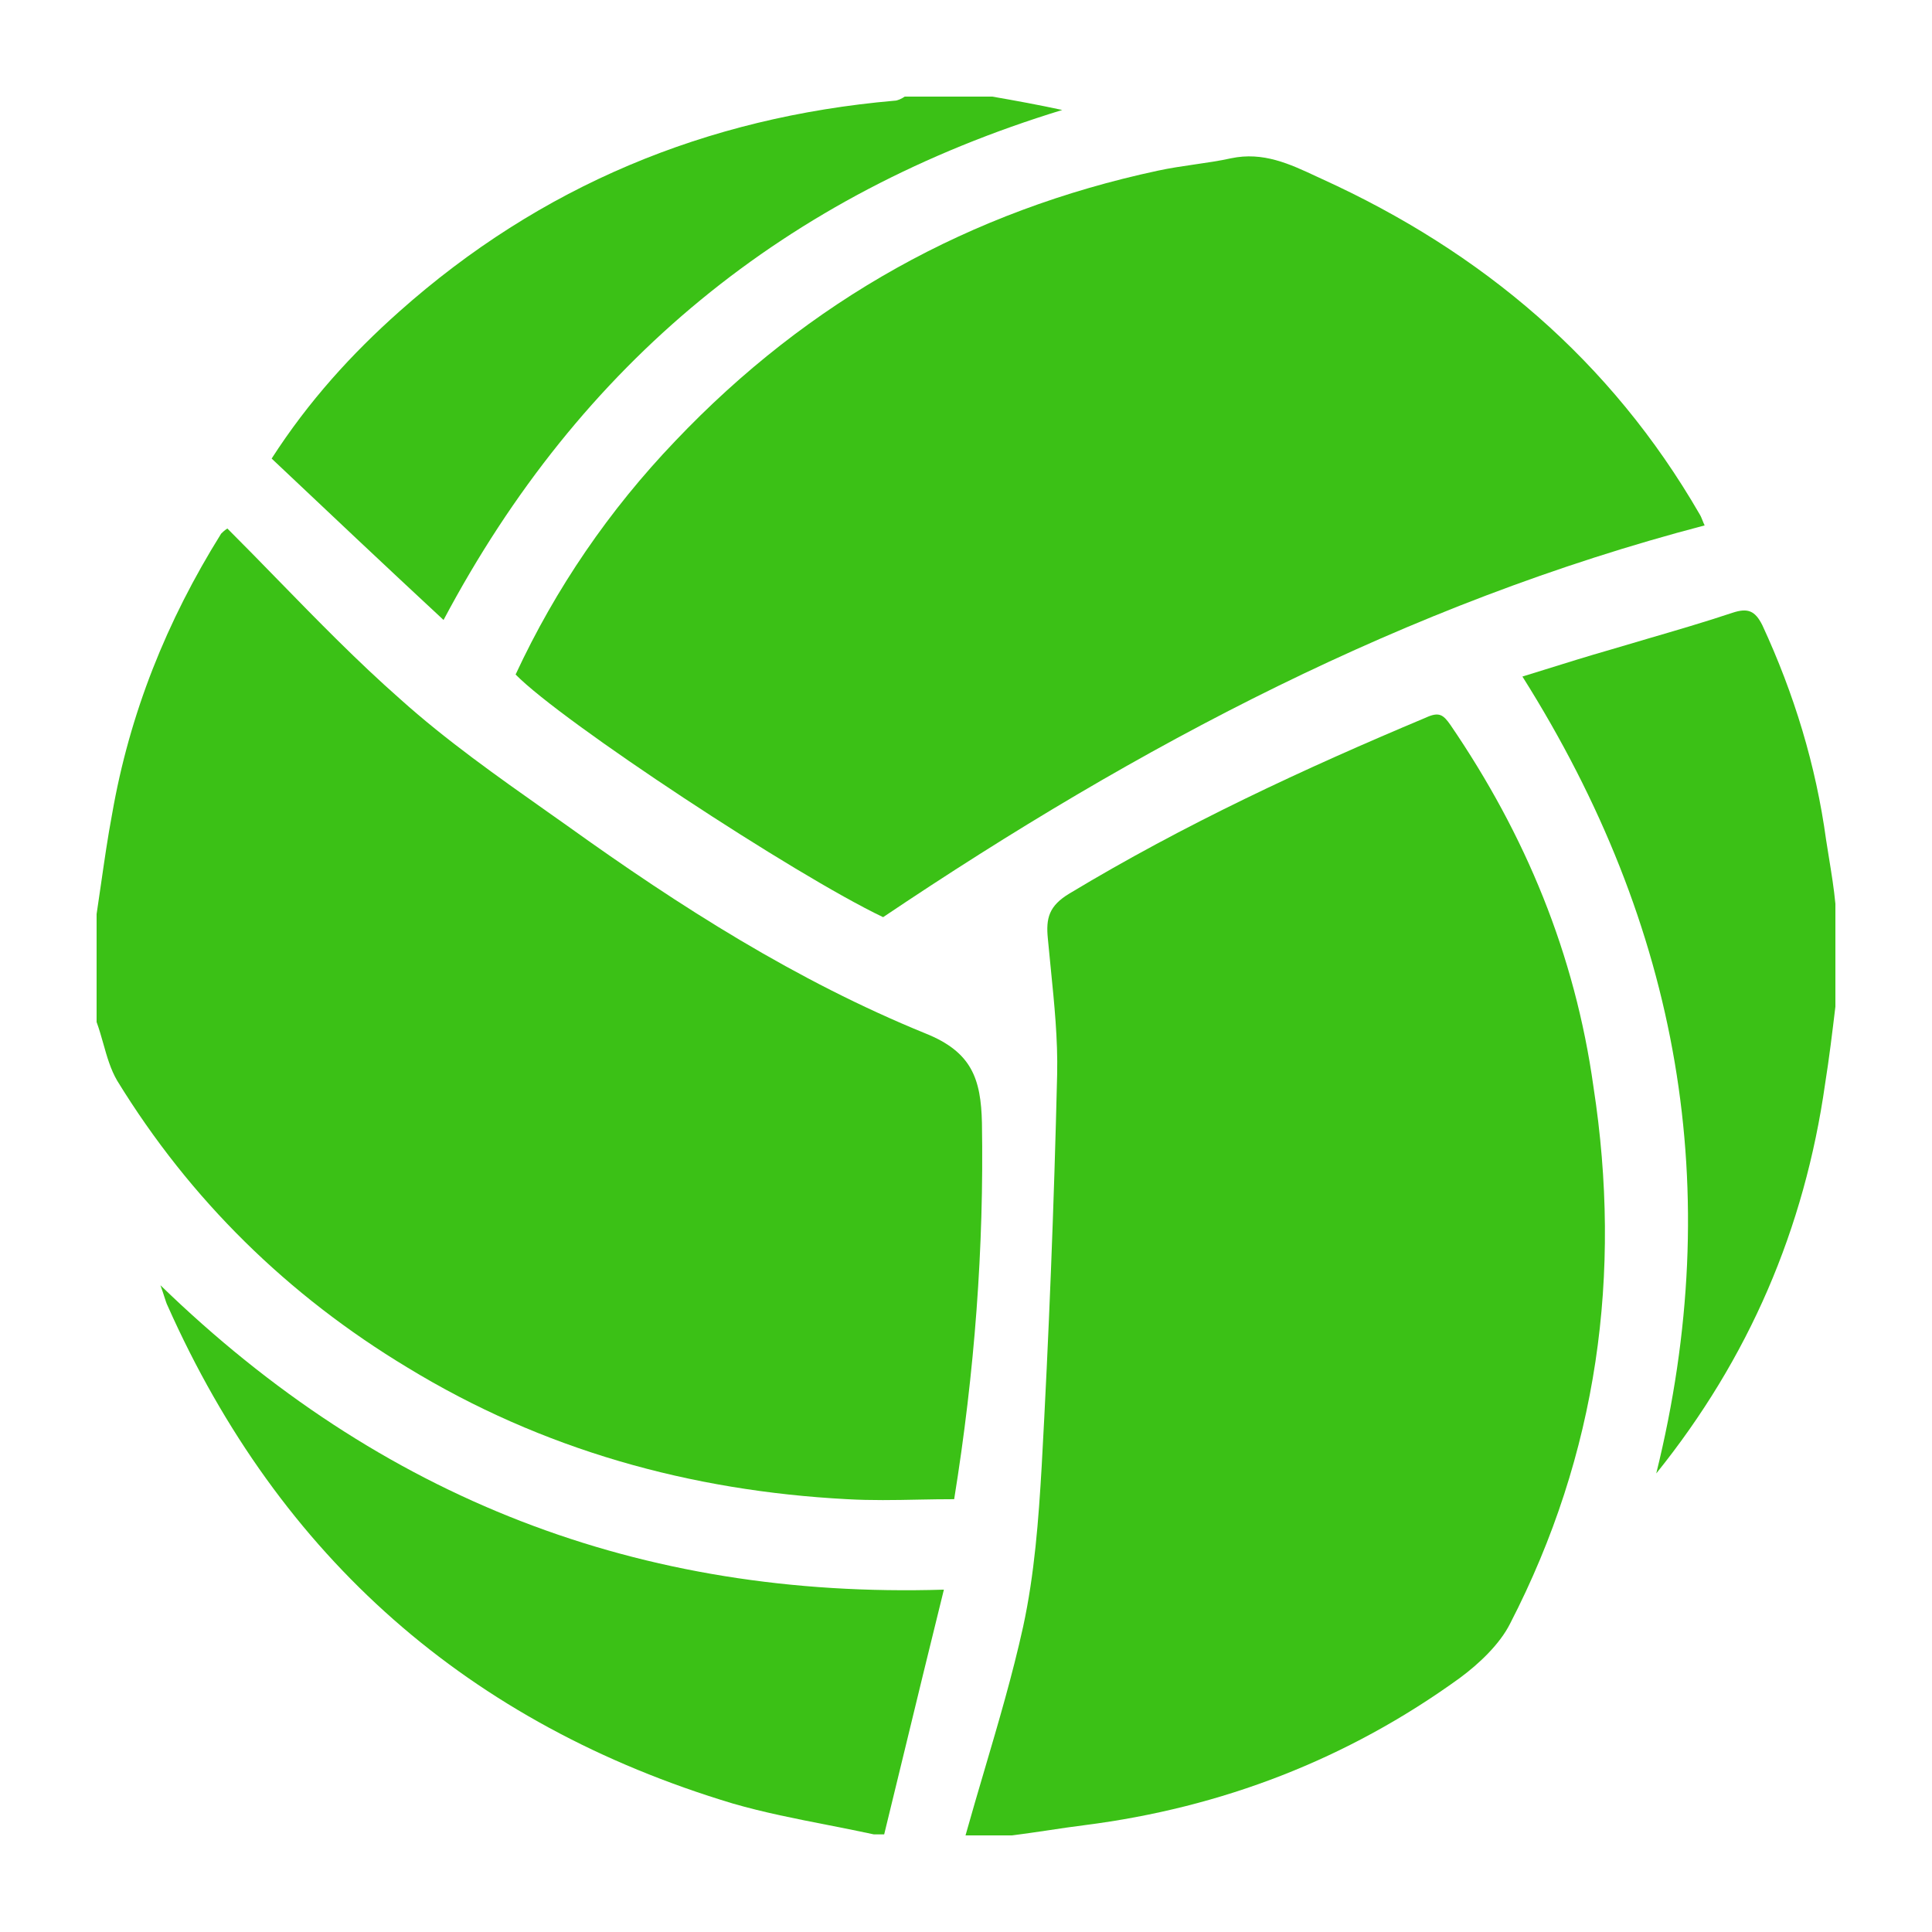
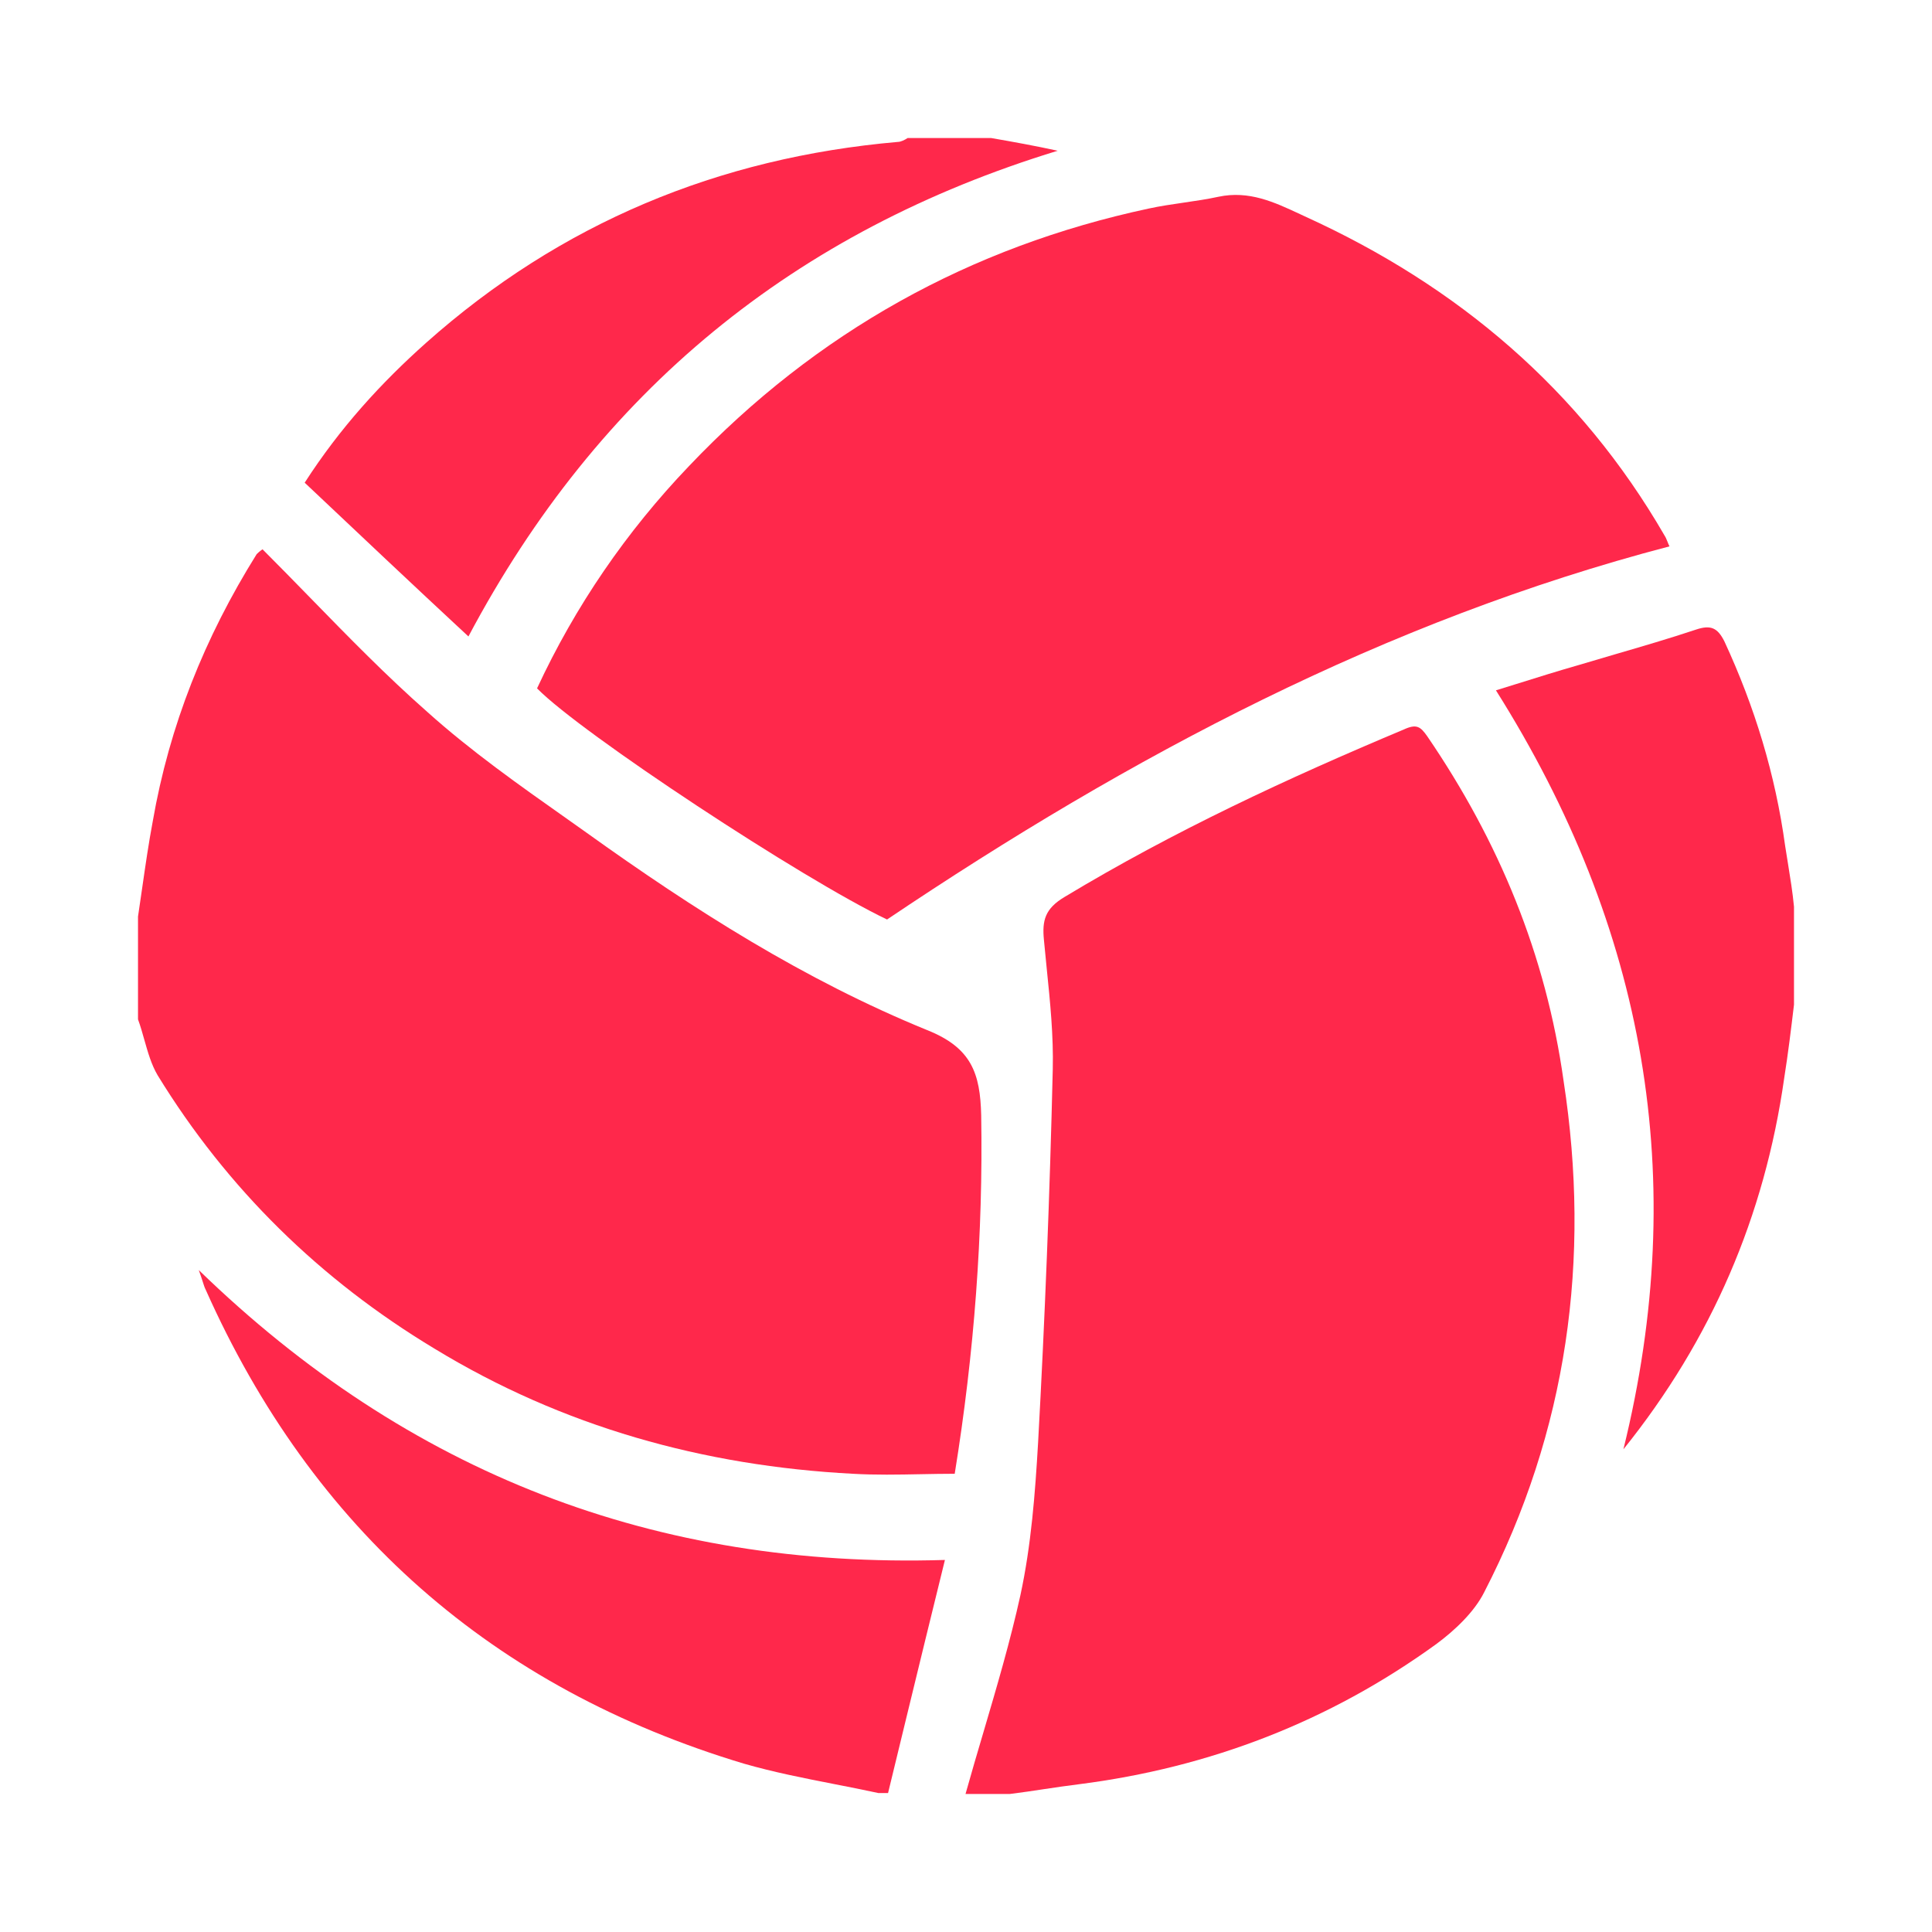
- <svg xmlns="http://www.w3.org/2000/svg" width="40" height="40" viewBox="0 0 40 40" fill="none">
-   <path d="M21.993 2.277C21.503 2.171 21.034 2.085 20.544 2H18.732C18.668 2.043 18.583 2.085 18.519 2.085C14.618 2.426 11.187 3.852 8.267 6.45C7.286 7.322 6.391 8.302 5.624 9.494C6.796 10.601 7.968 11.708 9.183 12.836C12.018 7.493 16.281 4.023 21.993 2.277Z" fill="#3BC116" />
-   <path d="M19.158 21.395C20.117 21.778 20.309 22.331 20.33 23.247C20.373 25.823 20.181 28.399 19.755 31.039C19.506 31.039 19.259 31.043 19.012 31.048C18.522 31.058 18.035 31.067 17.538 31.039C14.298 30.868 11.229 30.017 8.437 28.314C5.964 26.823 3.94 24.843 2.426 22.374C2.29 22.142 2.214 21.875 2.139 21.607C2.096 21.457 2.054 21.306 2 21.16V18.925C2.032 18.714 2.062 18.506 2.092 18.298C2.162 17.814 2.23 17.337 2.32 16.86C2.682 14.774 3.449 12.858 4.579 11.048C4.6 11.027 4.643 10.984 4.707 10.942C5.059 11.293 5.405 11.648 5.75 12.002C6.577 12.85 7.401 13.695 8.288 14.476C9.232 15.324 10.293 16.072 11.337 16.809C11.472 16.904 11.607 16.999 11.741 17.094C14.085 18.776 16.494 20.309 19.158 21.395Z" fill="#3BC116" />
-   <path d="M29.517 14.859C29.794 14.731 29.88 14.795 30.029 15.008C31.585 17.286 32.608 19.755 32.991 22.502C33.588 26.376 33.077 30.102 31.265 33.615C31.052 34.04 30.625 34.445 30.221 34.743C27.897 36.425 25.297 37.425 22.462 37.787C22.206 37.819 21.956 37.856 21.706 37.894C21.456 37.931 21.204 37.968 20.949 38H19.99C20.116 37.55 20.248 37.102 20.38 36.654C20.672 35.663 20.963 34.676 21.183 33.678C21.418 32.593 21.503 31.464 21.567 30.357C21.716 27.654 21.823 24.95 21.887 22.246C21.903 21.518 21.829 20.789 21.756 20.061C21.735 19.852 21.714 19.644 21.695 19.436C21.652 19.01 21.716 18.755 22.142 18.499C24.508 17.073 26.981 15.923 29.517 14.859Z" fill="#3BC116" />
-   <path d="M3.322 26.61C3.36 26.716 3.386 26.796 3.406 26.859C3.431 26.936 3.447 26.989 3.471 27.036C5.794 32.252 9.716 35.701 15.172 37.34C15.819 37.527 16.475 37.655 17.134 37.784C17.453 37.847 17.773 37.909 18.093 37.979H18.306C18.435 37.447 18.565 36.913 18.696 36.376C18.972 35.236 19.252 34.084 19.542 32.912C13.254 33.104 7.883 31.038 3.322 26.61Z" fill="#3BC116" />
-   <path d="M36.487 12.943C37.147 14.369 37.595 15.838 37.808 17.392C37.827 17.518 37.848 17.645 37.869 17.774C37.919 18.082 37.97 18.397 38 18.712V20.841C37.936 21.373 37.872 21.906 37.787 22.438C37.361 25.44 36.21 28.122 34.291 30.506C35.741 24.631 34.782 19.181 31.52 14.007C31.668 13.962 31.814 13.916 31.959 13.871C32.423 13.726 32.878 13.584 33.332 13.454C33.591 13.376 33.85 13.301 34.108 13.225C34.7 13.052 35.29 12.88 35.869 12.687C36.188 12.581 36.337 12.645 36.487 12.943Z" fill="#3BC116" />
-   <path d="M10.675 13.965C11.506 12.176 12.615 10.558 13.979 9.132C16.75 6.215 20.096 4.363 23.975 3.533C24.22 3.48 24.476 3.442 24.732 3.405C24.988 3.368 25.243 3.331 25.488 3.277C26.151 3.137 26.7 3.393 27.26 3.655C27.295 3.671 27.329 3.687 27.364 3.703C30.689 5.215 33.353 7.471 35.187 10.643C35.211 10.681 35.229 10.725 35.248 10.773C35.261 10.807 35.275 10.842 35.293 10.878C29.112 12.496 23.57 15.434 18.284 18.989C16.451 18.116 11.634 14.944 10.675 13.965Z" fill="#3BC116" />
+ <svg xmlns="http://www.w3.org/2000/svg" width="44" height="44" viewBox="0 0 44 44" fill="none">
+   <path d="M24.088 3.433C23.574 3.321 23.083 3.232 22.57 3.143H20.672C20.605 3.187 20.515 3.232 20.448 3.232C16.362 3.589 12.767 5.083 9.708 7.804C8.681 8.719 7.743 9.744 6.939 10.993C8.167 12.153 9.395 13.313 10.668 14.495C13.638 8.897 18.104 5.262 24.088 3.433Z" fill="#FF284B" />
+   <path d="M21.118 23.461C22.123 23.862 22.324 24.442 22.346 25.401C22.391 28.1 22.19 30.798 21.743 33.564C21.482 33.564 21.223 33.569 20.965 33.574C20.452 33.584 19.941 33.594 19.421 33.564C16.027 33.386 12.811 32.493 9.886 30.709C7.296 29.148 5.175 27.074 3.589 24.487C3.446 24.244 3.368 23.965 3.288 23.684C3.244 23.526 3.199 23.368 3.143 23.215V20.874C3.176 20.653 3.208 20.434 3.239 20.217C3.312 19.71 3.384 19.21 3.478 18.71C3.857 16.525 4.661 14.517 5.845 12.621C5.867 12.599 5.912 12.555 5.979 12.51C6.347 12.878 6.71 13.25 7.072 13.621C7.938 14.509 8.801 15.394 9.73 16.212C10.719 17.101 11.83 17.885 12.925 18.657C13.066 18.757 13.207 18.856 13.347 18.956C15.804 20.718 18.327 22.323 21.118 23.461Z" fill="#FF284B" />
+   <path d="M31.97 16.614C32.261 16.48 32.35 16.547 32.506 16.77C34.136 19.156 35.208 21.744 35.61 24.62C36.235 28.68 35.699 32.583 33.801 36.263C33.578 36.709 33.131 37.133 32.707 37.445C30.273 39.207 27.549 40.255 24.579 40.634C24.311 40.667 24.049 40.706 23.787 40.745C23.525 40.785 23.262 40.824 22.994 40.857H21.989C22.121 40.385 22.259 39.916 22.398 39.447C22.704 38.409 23.009 37.374 23.239 36.33C23.485 35.192 23.575 34.01 23.642 32.85C23.798 30.018 23.909 27.185 23.976 24.353C23.994 23.59 23.917 22.826 23.839 22.063C23.817 21.845 23.795 21.627 23.775 21.409C23.731 20.963 23.798 20.695 24.244 20.428C26.723 18.933 29.313 17.729 31.97 16.614Z" fill="#FF284B" />
+   <path d="M4.527 28.925C4.568 29.036 4.594 29.119 4.616 29.186C4.641 29.266 4.659 29.322 4.684 29.371C7.118 34.835 11.226 38.448 16.942 40.166C17.62 40.361 18.307 40.496 18.997 40.631C19.331 40.696 19.667 40.762 20.002 40.835H20.225C20.361 40.277 20.497 39.718 20.633 39.155C20.923 37.962 21.217 36.754 21.52 35.527C14.933 35.727 9.306 33.564 4.527 28.925Z" fill="#FF284B" />
+   <path d="M39.272 14.607C39.964 16.101 40.433 17.64 40.656 19.268C40.676 19.4 40.698 19.533 40.72 19.668C40.772 19.991 40.826 20.321 40.857 20.651V22.881C40.79 23.439 40.723 23.996 40.634 24.554C40.187 27.698 38.981 30.509 36.972 33.007C38.49 26.851 37.485 21.141 34.069 15.722C34.223 15.674 34.376 15.626 34.529 15.579C35.014 15.427 35.491 15.278 35.967 15.142C36.238 15.061 36.509 14.981 36.78 14.902C37.401 14.721 38.018 14.541 38.624 14.339C38.959 14.227 39.115 14.294 39.272 14.607Z" fill="#FF284B" />
+   <path d="M12.231 15.677C13.102 13.803 14.263 12.108 15.692 10.614C18.595 7.559 22.1 5.618 26.164 4.749C26.421 4.693 26.689 4.654 26.957 4.615C27.225 4.576 27.493 4.537 27.75 4.481C28.444 4.334 29.019 4.602 29.606 4.876C29.642 4.893 29.678 4.91 29.715 4.927C33.198 6.51 35.989 8.875 37.91 12.198C37.936 12.237 37.954 12.283 37.974 12.333C37.988 12.369 38.003 12.406 38.021 12.443C31.546 14.138 25.74 17.216 20.202 20.941C18.282 20.026 13.236 16.703 12.231 15.677Z" fill="#FF284B" />
</svg>
